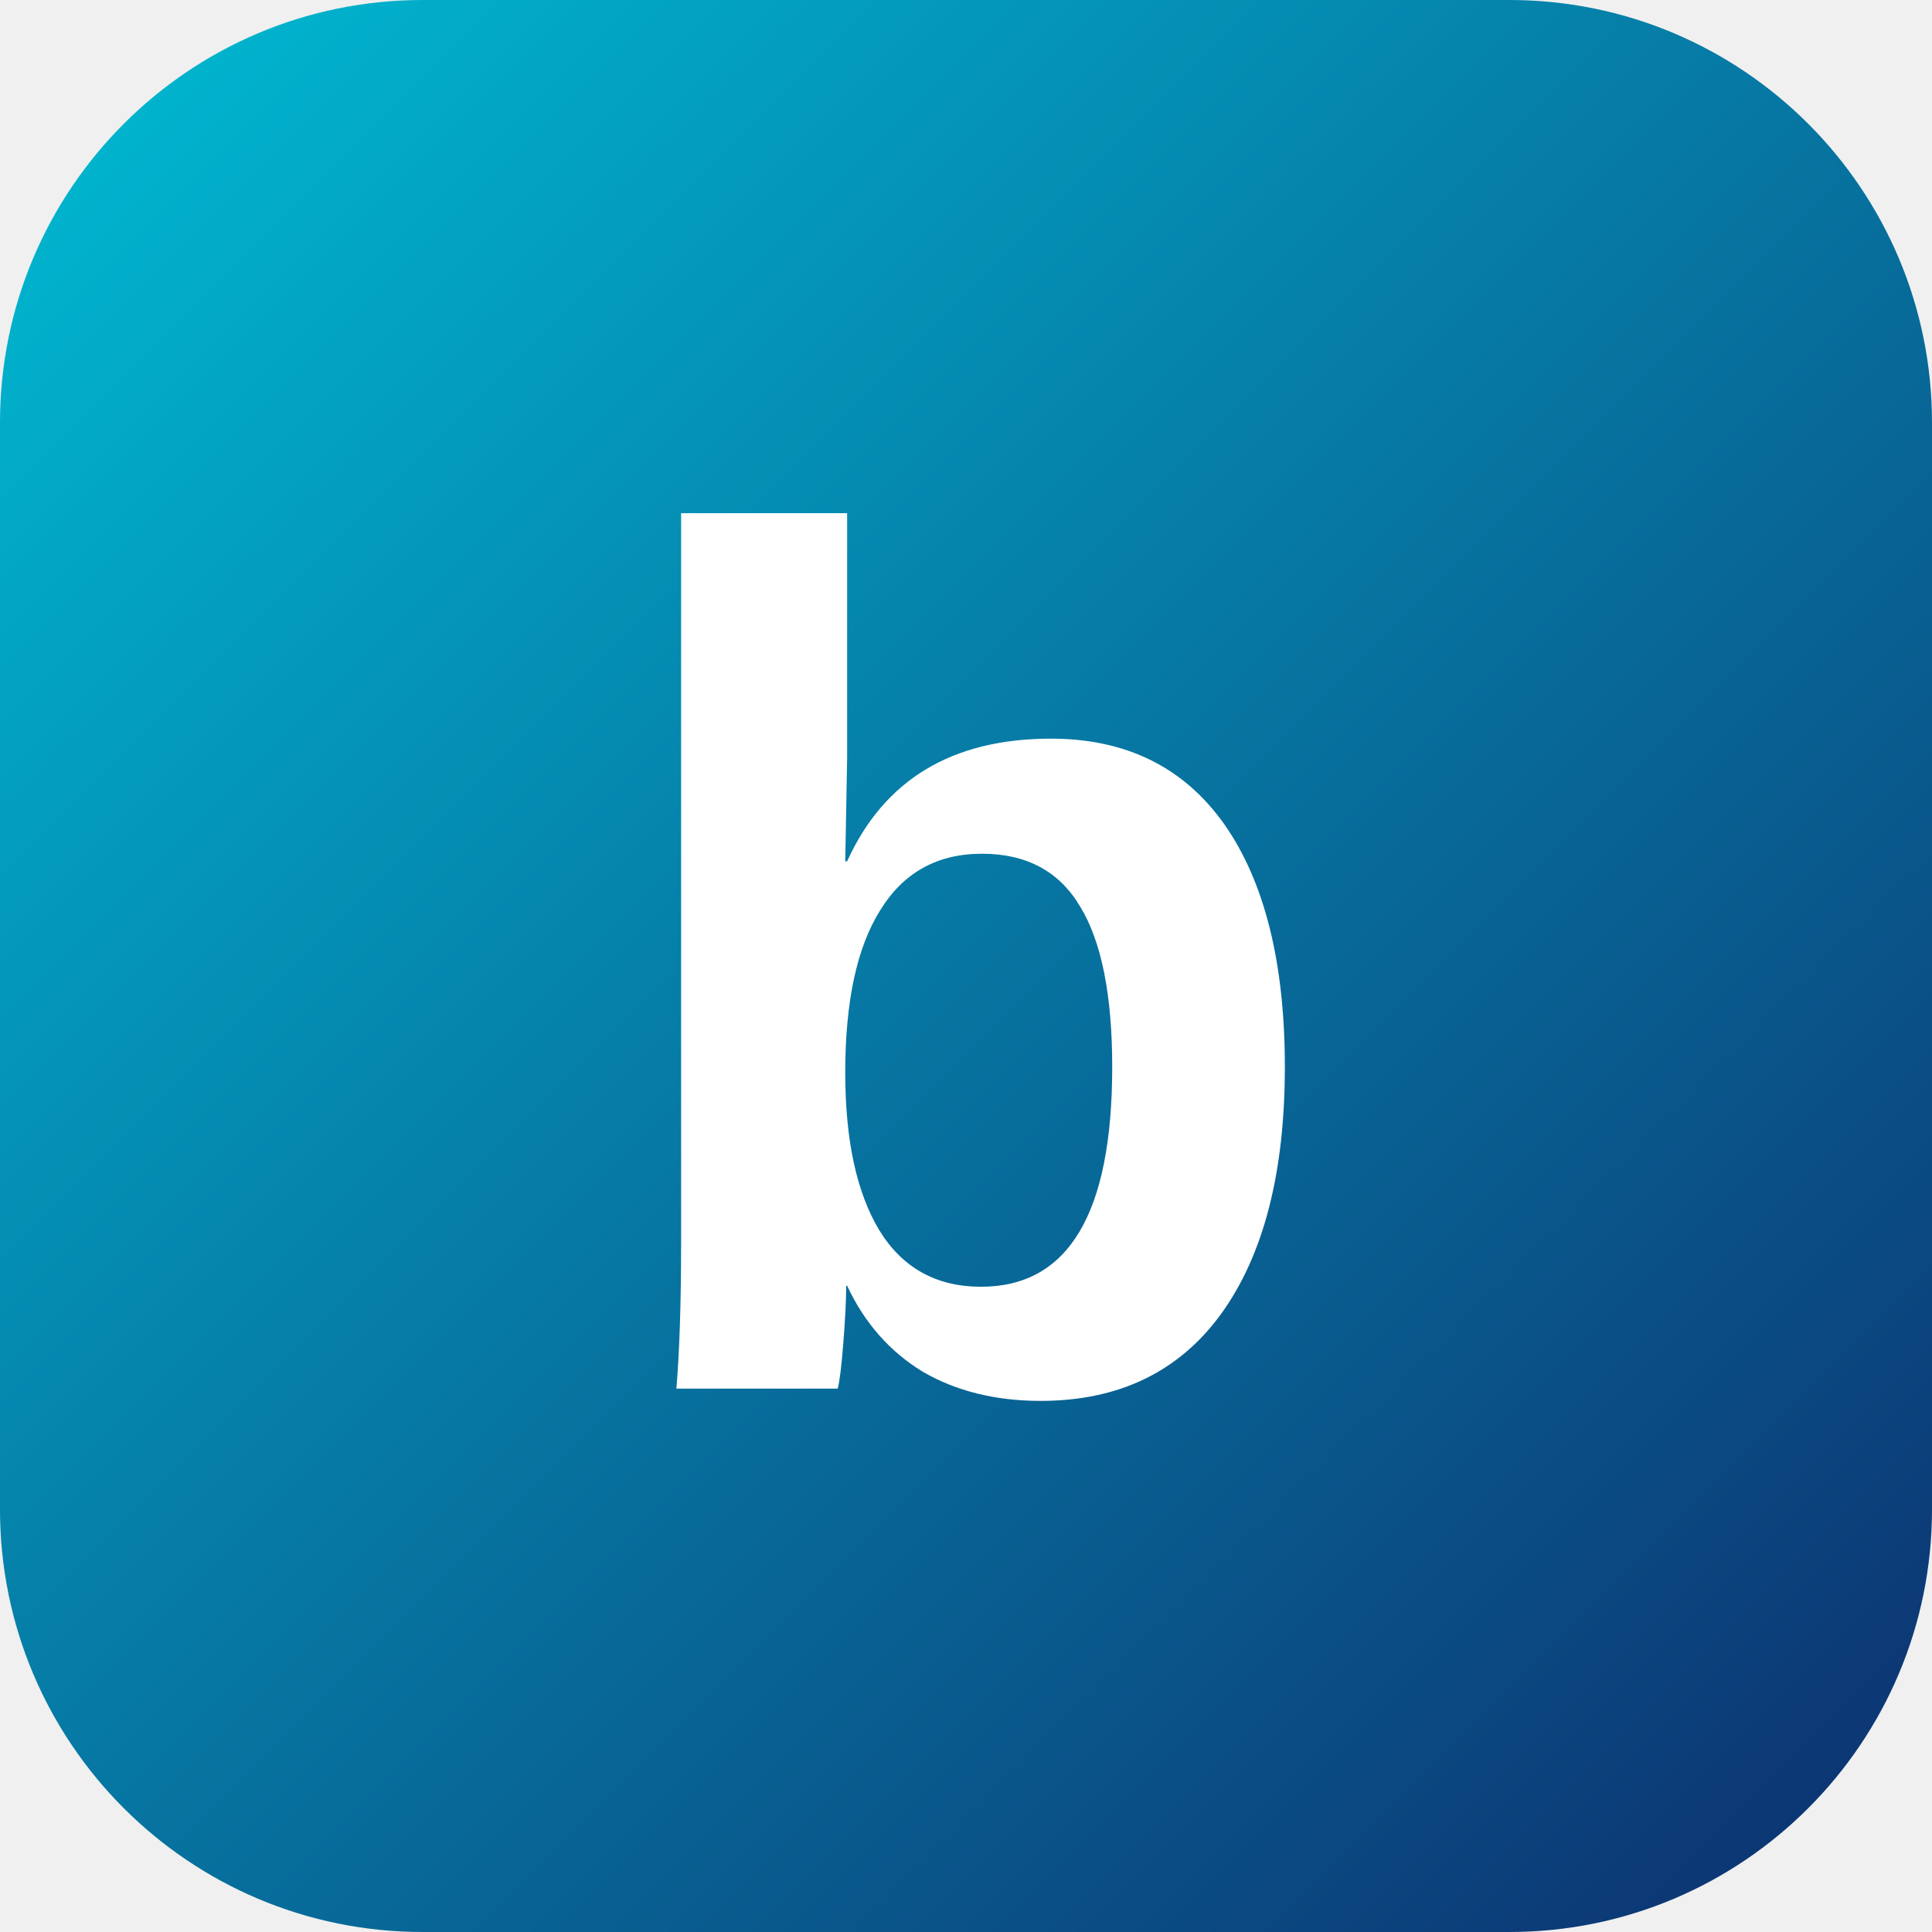
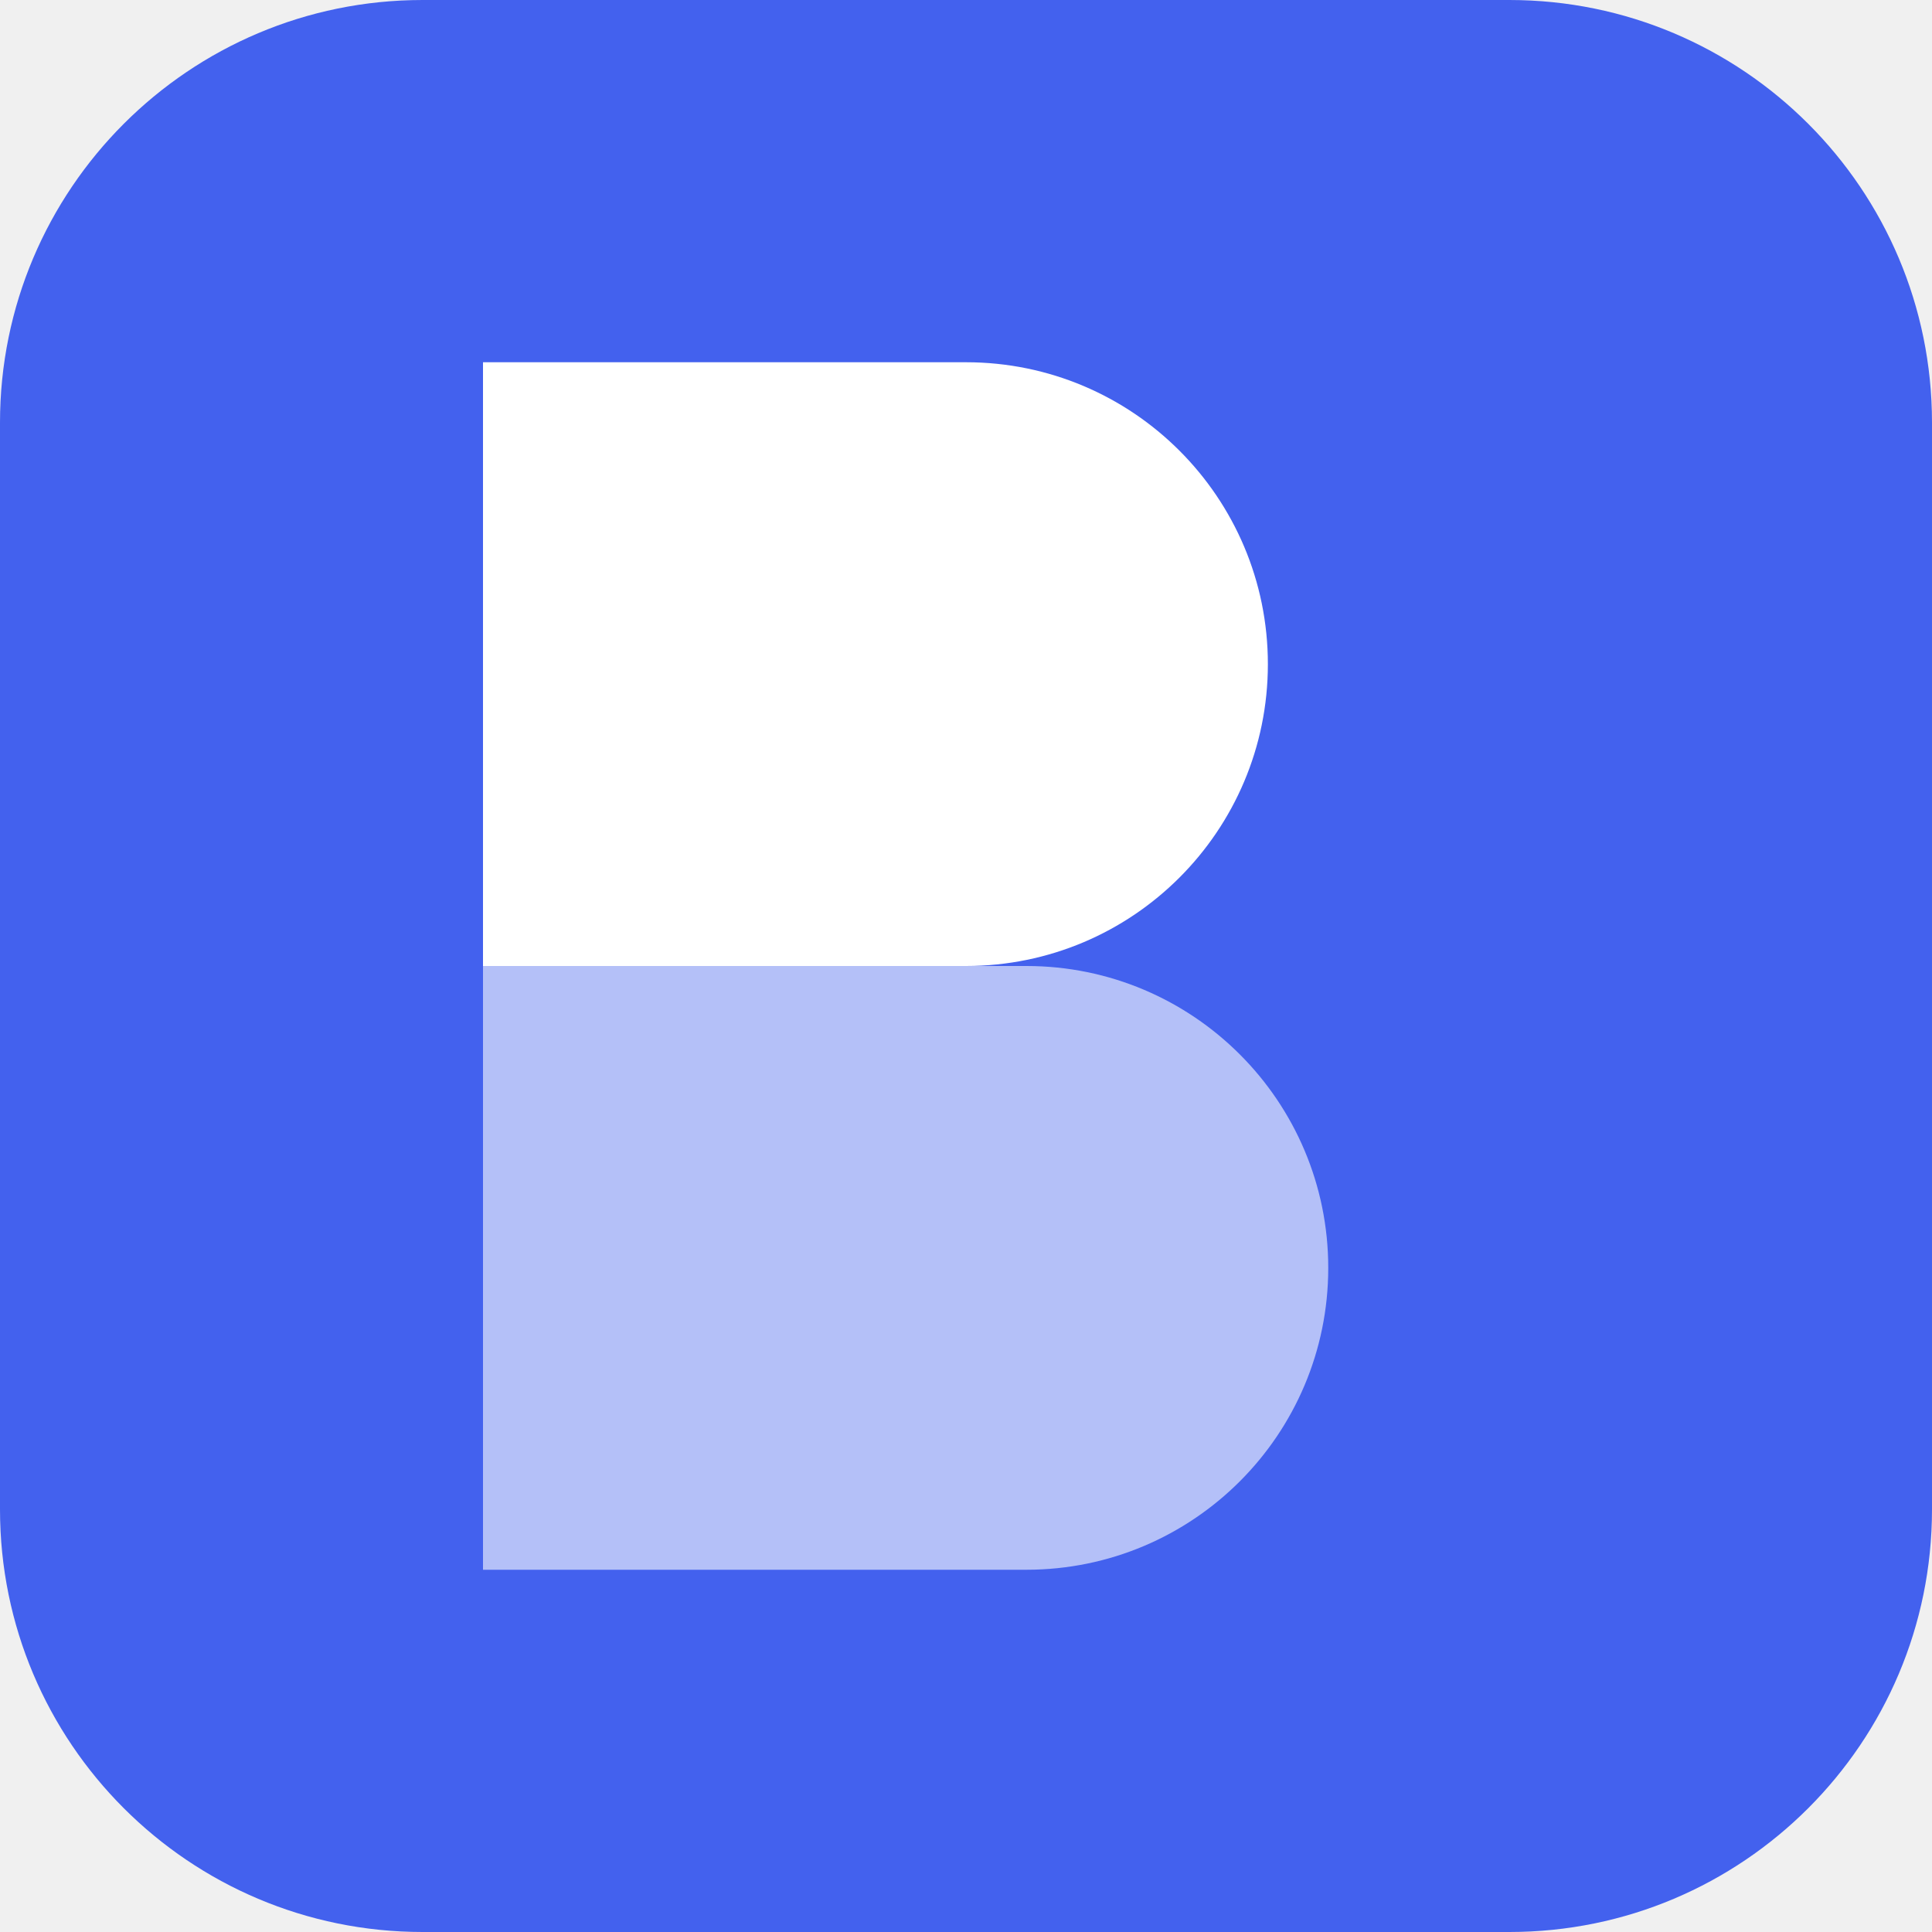
- <svg xmlns="http://www.w3.org/2000/svg" width="32" height="32" viewBox="0 0 32 32" fill="none">
-   <rect width="32" height="32" rx="7" fill="url(#grad)" />
-   <defs>
-     <linearGradient id="grad" x1="0" y1="0" x2="32" y2="32" gradientUnits="userSpaceOnUse">
-       <stop offset="0%" stop-color="#00BCD4" />
-       <stop offset="100%" stop-color="#0D2E6E" />
-     </linearGradient>
-   </defs>
-   <text x="16" y="23" text-anchor="middle" font-family="Arial Rounded MT Bold, Arial, sans-serif" font-weight="900" font-size="20" fill="white">b</text>
+ <svg xmlns="http://www.w3.org/2000/svg" viewBox="0 0 32 32">
+   <rect width="32" height="32" rx="7" fill="#4361EE" />
+   <path d="M8 6h8a5 5 0 010 10H8V6z" fill="white" />
+   <path d="M8 16h9a5 5 0 010 10H8V16z" fill="rgba(255,255,255,0.6)" />
</svg>
